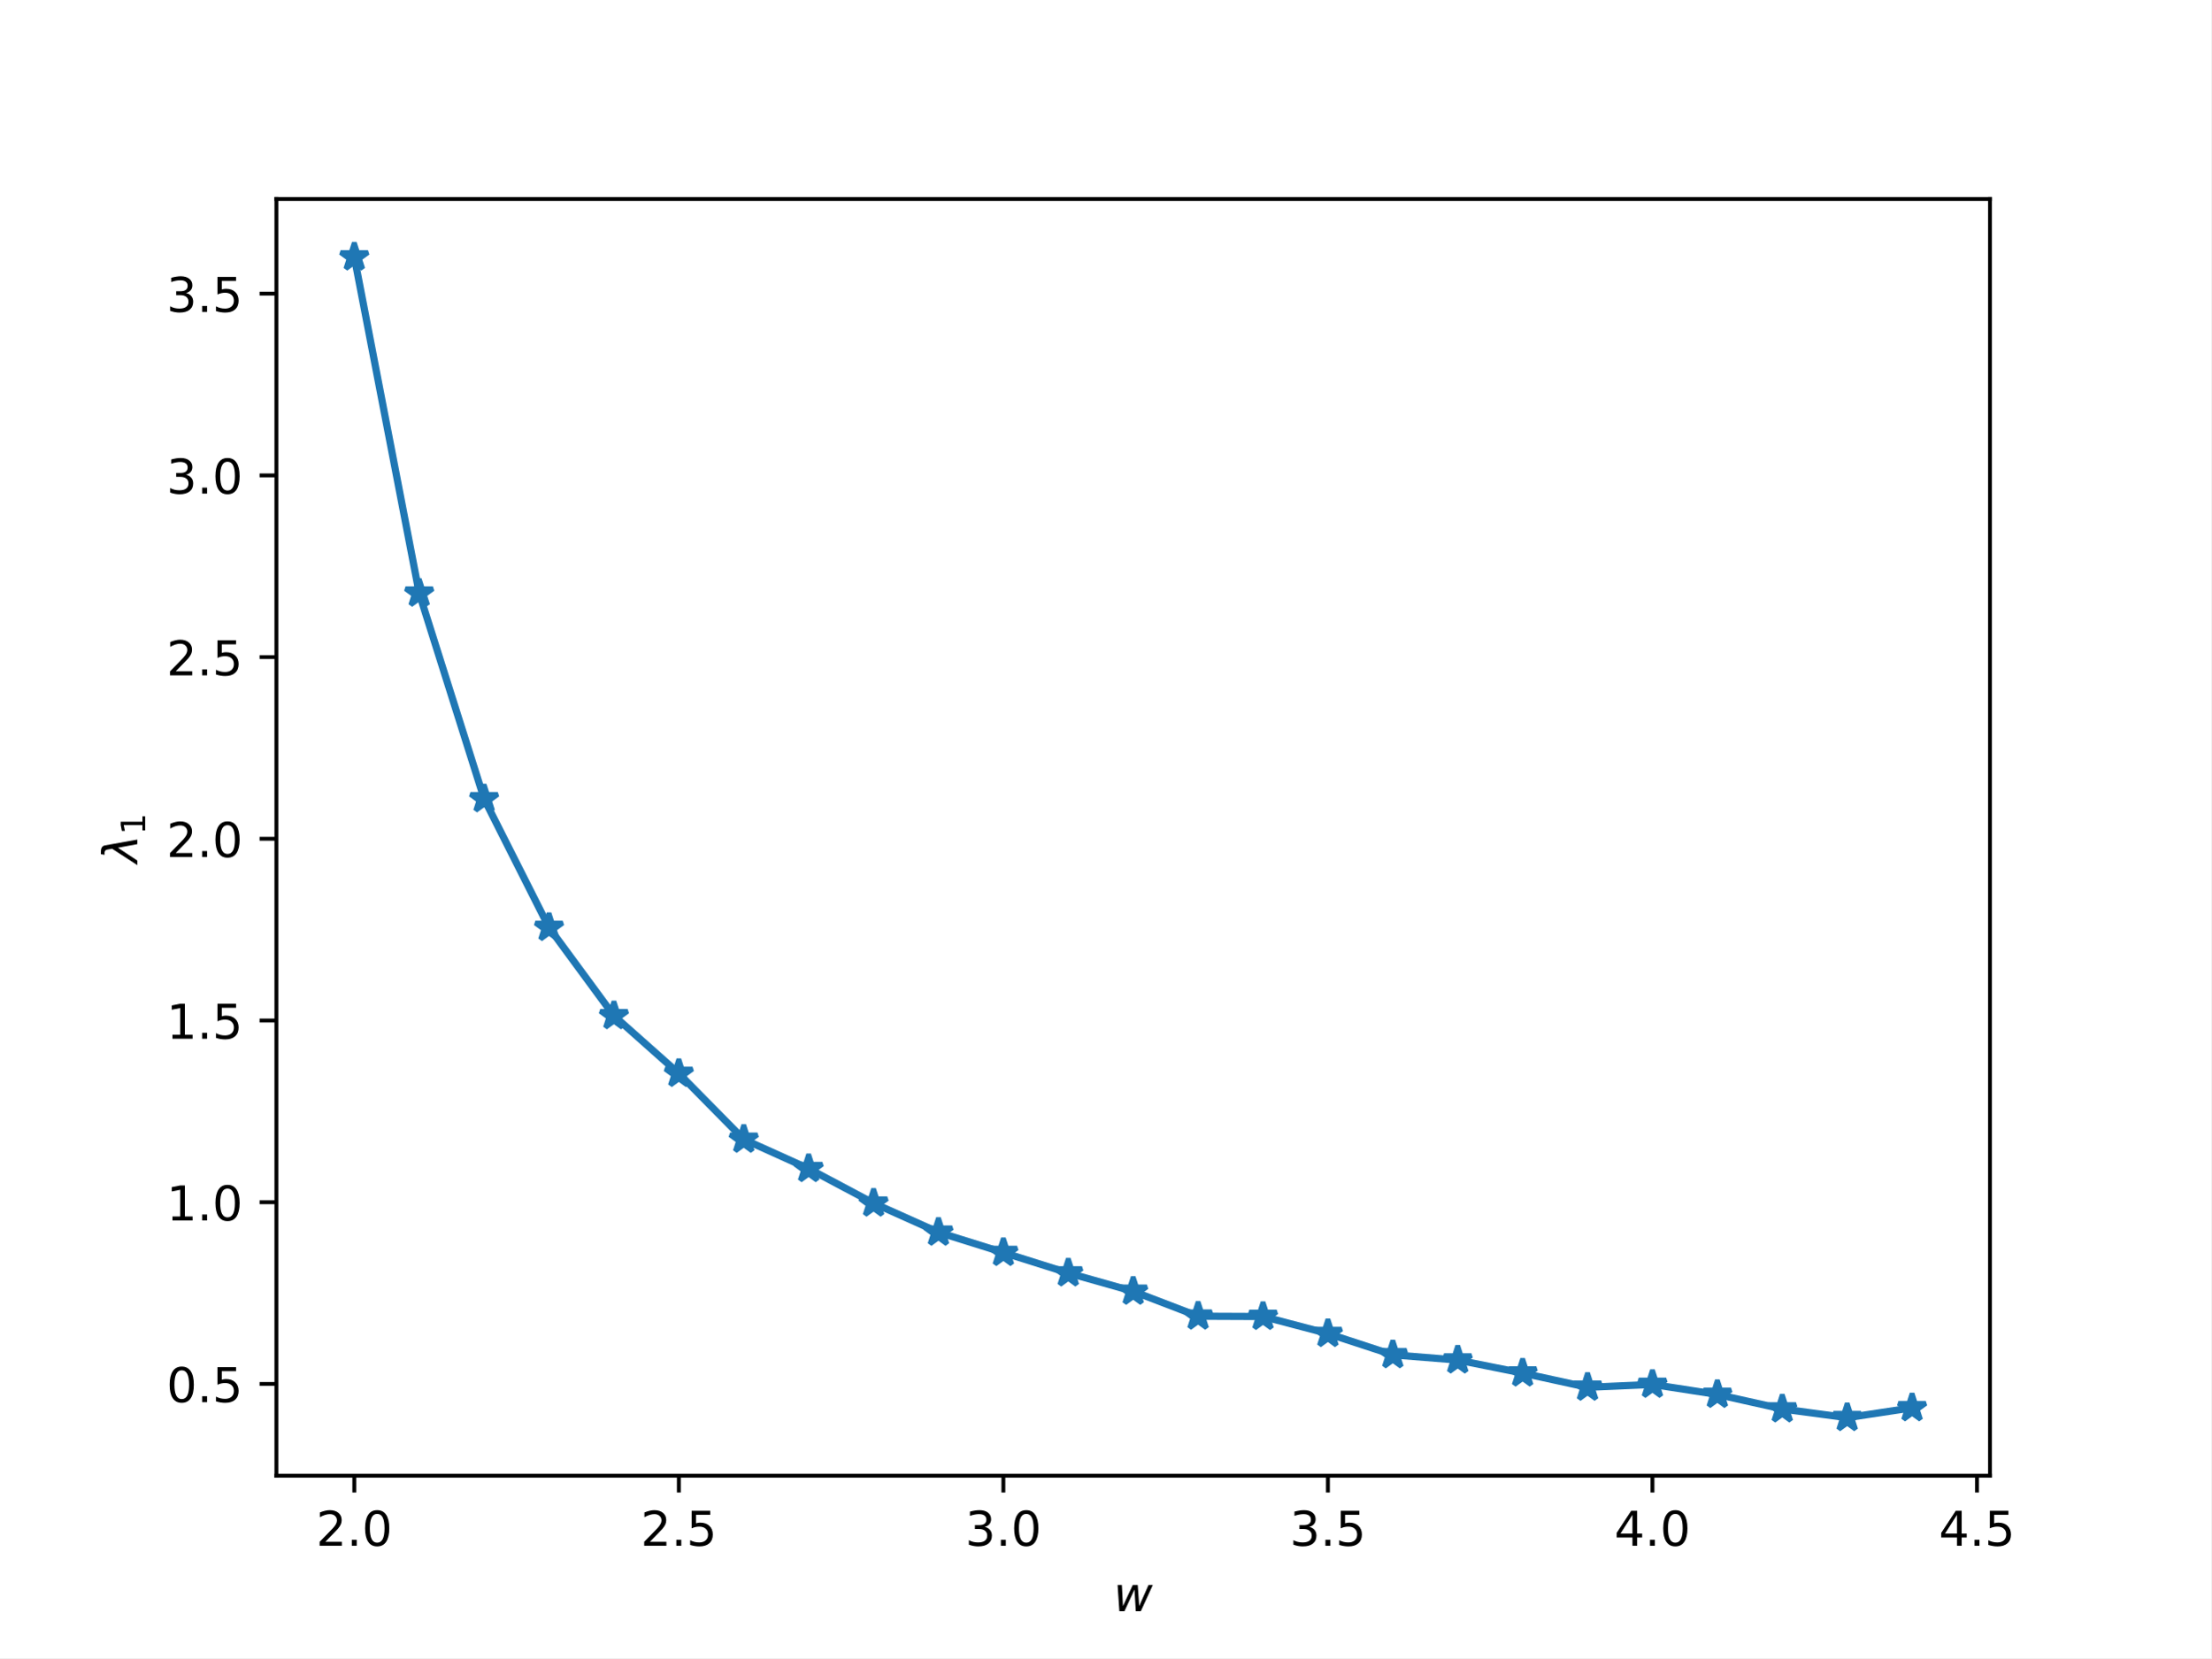
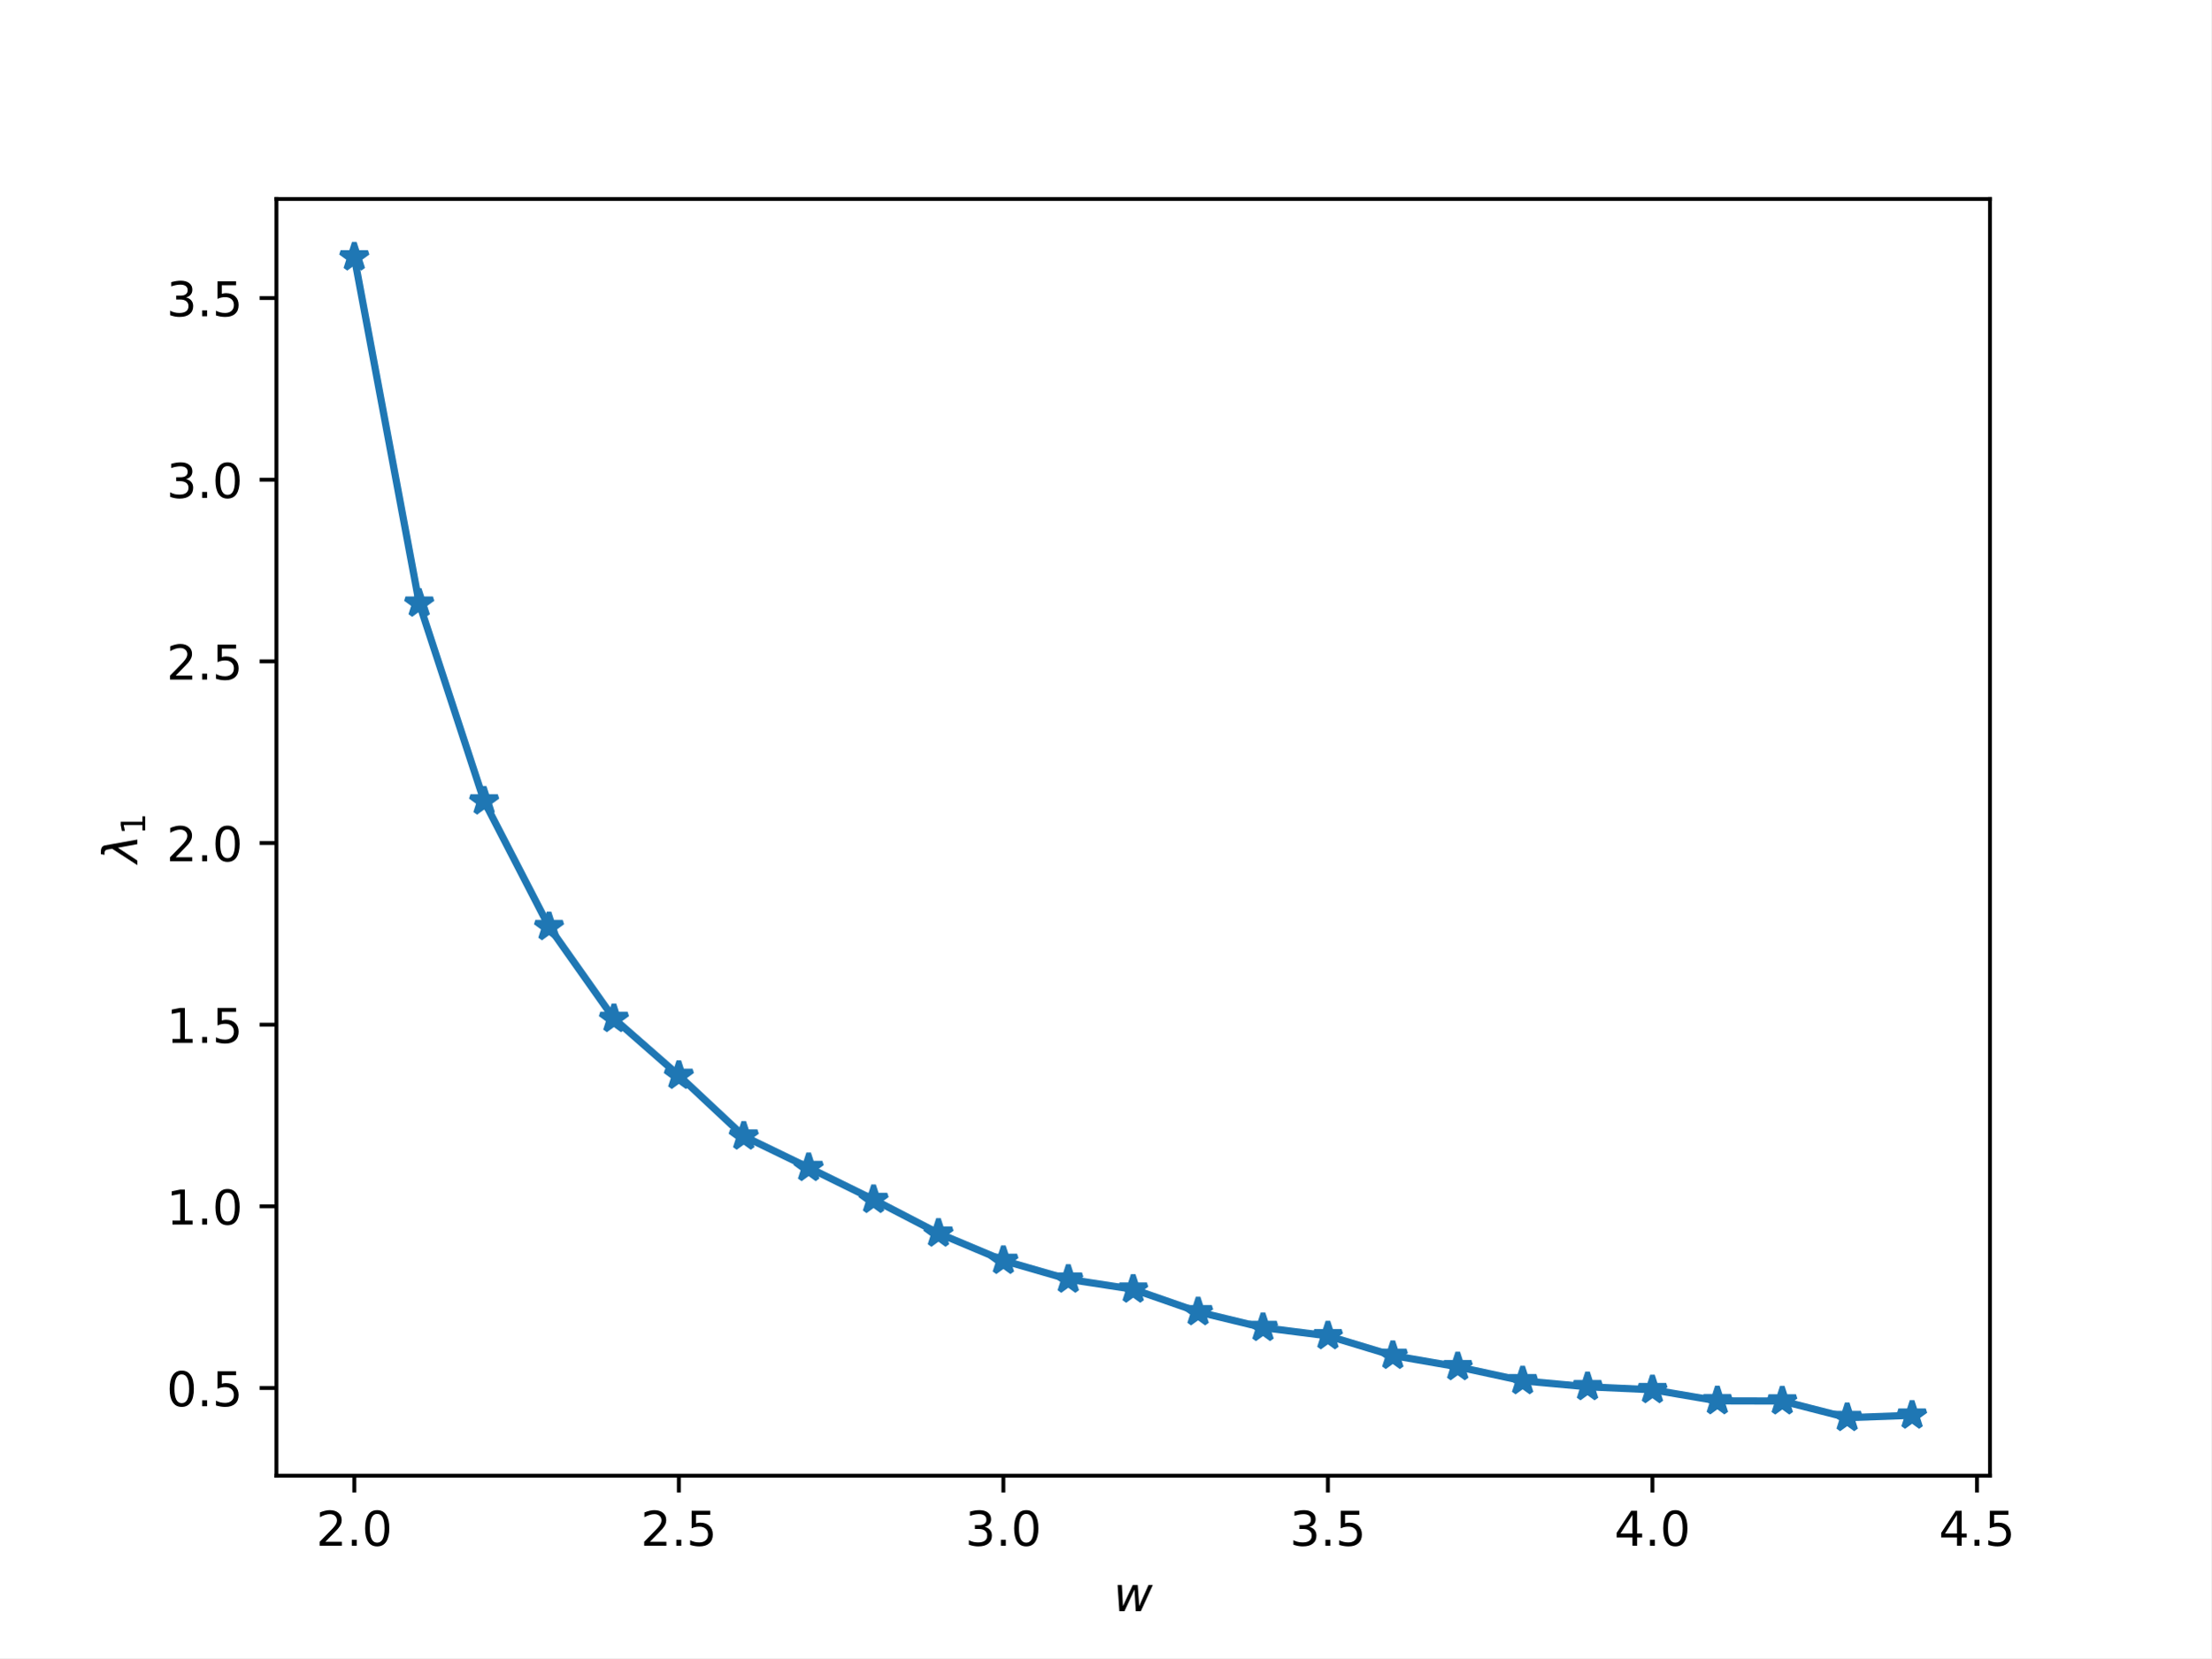
<svg xmlns="http://www.w3.org/2000/svg" xmlns:xlink="http://www.w3.org/1999/xlink" height="345.6pt" version="1.1" viewBox="0 0 460.8 345.6" width="460.8pt">
  <defs>
    <style type="text/css">
*{stroke-linecap:butt;stroke-linejoin:round;}
  </style>
  </defs>
  <g id="figure_1">
    <g id="patch_1">
      <path d="M 0 345.6  L 460.8 345.6  L 460.8 0  L 0 0  z " style="fill:#ffffff;" />
    </g>
    <g id="axes_1">
      <g id="patch_2">
        <path d="M 57.6 307.584  L 414.72 307.584  L 414.72 41.472  L 57.6 41.472  z " style="fill:#ffffff;" />
      </g>
      <g id="matplotlib.axis_1">
        <g id="xtick_1">
          <g id="line2d_1">
            <defs>
-               <path d="M 0 0  L 0 3.5  " id="me3938ae123" style="stroke:#000000;stroke-width:0.8;" />
-             </defs>
-             <g>
-               <use style="stroke:#000000;stroke-width:0.8;" x="73.833" xlink:href="#me3938ae123" y="307.584" />
+               <path d="M 0 0  L 0 3.5  " id="md66d6a43fa" style="stroke:#000000;stroke-width:0.8;" />
+             </defs>
+             <g>
+               <use style="stroke:#000000;stroke-width:0.8;" x="73.833" xlink:href="#md66d6a43fa" y="307.584" />
            </g>
          </g>
          <g id="text_1">
            <defs>
              <path d="M 19.188 8.297  L 53.609 8.297  L 53.609 0  L 7.328 0  L 7.328 8.297  Q 12.938 14.109 22.625 23.891  Q 32.328 33.688 34.812 36.531  Q 39.547 41.844 41.422 45.531  Q 43.312 49.219 43.312 52.781  Q 43.312 58.594 39.234 62.25  Q 35.156 65.922 28.609 65.922  Q 23.969 65.922 18.812 64.312  Q 13.672 62.703 7.812 59.422  L 7.812 69.391  Q 13.766 71.781 18.938 73  Q 24.125 74.219 28.422 74.219  Q 39.75 74.219 46.484 68.547  Q 53.219 62.891 53.219 53.422  Q 53.219 48.922 51.531 44.891  Q 49.859 40.875 45.406 35.406  Q 44.188 33.984 37.641 27.219  Q 31.109 20.453 19.188 8.297  z " id="DejaVuSans-50" />
              <path d="M 10.688 12.406  L 21 12.406  L 21 0  L 10.688 0  z " id="DejaVuSans-46" />
              <path d="M 31.781 66.406  Q 24.172 66.406 20.328 58.906  Q 16.5 51.422 16.5 36.375  Q 16.5 21.391 20.328 13.891  Q 24.172 6.391 31.781 6.391  Q 39.453 6.391 43.281 13.891  Q 47.125 21.391 47.125 36.375  Q 47.125 51.422 43.281 58.906  Q 39.453 66.406 31.781 66.406  z M 31.781 74.219  Q 44.047 74.219 50.516 64.516  Q 56.984 54.828 56.984 36.375  Q 56.984 17.969 50.516 8.266  Q 44.047 -1.422 31.781 -1.422  Q 19.531 -1.422 13.062 8.266  Q 6.594 17.969 6.594 36.375  Q 6.594 54.828 13.062 64.516  Q 19.531 74.219 31.781 74.219  z " id="DejaVuSans-48" />
            </defs>
            <g transform="translate(65.88116 322.1824)scale(0.1 -0.1)">
              <use xlink:href="#DejaVuSans-50" />
              <use x="63.623" xlink:href="#DejaVuSans-46" />
              <use x="95.41" xlink:href="#DejaVuSans-48" />
            </g>
          </g>
        </g>
        <g id="xtick_2">
          <g id="line2d_2">
            <g>
-               <use style="stroke:#000000;stroke-width:0.8;" x="141.469" xlink:href="#me3938ae123" y="307.584" />
+               <use style="stroke:#000000;stroke-width:0.8;" x="141.469" xlink:href="#md66d6a43fa" y="307.584" />
            </g>
          </g>
          <g id="text_2">
            <defs>
              <path d="M 10.797 72.906  L 49.516 72.906  L 49.516 64.594  L 19.828 64.594  L 19.828 46.734  Q 21.969 47.469 24.109 47.828  Q 26.266 48.188 28.422 48.188  Q 40.625 48.188 47.75 41.5  Q 54.891 34.812 54.891 23.391  Q 54.891 11.625 47.562 5.094  Q 40.234 -1.422 26.906 -1.422  Q 22.312 -1.422 17.547 -0.641  Q 12.797 0.141 7.719 1.703  L 7.719 11.625  Q 12.109 9.234 16.797 8.062  Q 21.484 6.891 26.703 6.891  Q 35.156 6.891 40.078 11.328  Q 45.016 15.766 45.016 23.391  Q 45.016 31 40.078 35.438  Q 35.156 39.891 26.703 39.891  Q 22.75 39.891 18.812 39.016  Q 14.891 38.141 10.797 36.281  z " id="DejaVuSans-53" />
            </defs>
            <g transform="translate(133.5175 322.1824)scale(0.1 -0.1)">
              <use xlink:href="#DejaVuSans-50" />
              <use x="63.623" xlink:href="#DejaVuSans-46" />
              <use x="95.41" xlink:href="#DejaVuSans-53" />
            </g>
          </g>
        </g>
        <g id="xtick_3">
          <g id="line2d_3">
            <g>
-               <use style="stroke:#000000;stroke-width:0.8;" x="209.105" xlink:href="#me3938ae123" y="307.584" />
+               <use style="stroke:#000000;stroke-width:0.8;" x="209.105" xlink:href="#md66d6a43fa" y="307.584" />
            </g>
          </g>
          <g id="text_3">
            <defs>
              <path d="M 40.578 39.312  Q 47.656 37.797 51.625 33  Q 55.609 28.219 55.609 21.188  Q 55.609 10.406 48.188 4.484  Q 40.766 -1.422 27.094 -1.422  Q 22.516 -1.422 17.656 -0.516  Q 12.797 0.391 7.625 2.203  L 7.625 11.719  Q 11.719 9.328 16.594 8.109  Q 21.484 6.891 26.812 6.891  Q 36.078 6.891 40.938 10.547  Q 45.797 14.203 45.797 21.188  Q 45.797 27.641 41.281 31.266  Q 36.766 34.906 28.719 34.906  L 20.219 34.906  L 20.219 43.016  L 29.109 43.016  Q 36.375 43.016 40.234 45.922  Q 44.094 48.828 44.094 54.297  Q 44.094 59.906 40.109 62.906  Q 36.141 65.922 28.719 65.922  Q 24.656 65.922 20.016 65.031  Q 15.375 64.156 9.812 62.312  L 9.812 71.094  Q 15.438 72.656 20.344 73.438  Q 25.25 74.219 29.594 74.219  Q 40.828 74.219 47.359 69.109  Q 53.906 64.016 53.906 55.328  Q 53.906 49.266 50.438 45.094  Q 46.969 40.922 40.578 39.312  z " id="DejaVuSans-51" />
            </defs>
            <g transform="translate(201.1539 322.1824)scale(0.1 -0.1)">
              <use xlink:href="#DejaVuSans-51" />
              <use x="63.623" xlink:href="#DejaVuSans-46" />
              <use x="95.41" xlink:href="#DejaVuSans-48" />
            </g>
          </g>
        </g>
        <g id="xtick_4">
          <g id="line2d_4">
            <g>
-               <use style="stroke:#000000;stroke-width:0.8;" x="276.742" xlink:href="#me3938ae123" y="307.584" />
+               <use style="stroke:#000000;stroke-width:0.8;" x="276.742" xlink:href="#md66d6a43fa" y="307.584" />
            </g>
          </g>
          <g id="text_4">
            <g transform="translate(268.7903 322.1824)scale(0.1 -0.1)">
              <use xlink:href="#DejaVuSans-51" />
              <use x="63.623" xlink:href="#DejaVuSans-46" />
              <use x="95.41" xlink:href="#DejaVuSans-53" />
            </g>
          </g>
        </g>
        <g id="xtick_5">
          <g id="line2d_5">
            <g>
-               <use style="stroke:#000000;stroke-width:0.8;" x="344.378" xlink:href="#me3938ae123" y="307.584" />
+               <use style="stroke:#000000;stroke-width:0.8;" x="344.378" xlink:href="#md66d6a43fa" y="307.584" />
            </g>
          </g>
          <g id="text_5">
            <defs>
              <path d="M 37.797 64.312  L 12.891 25.391  L 37.797 25.391  z M 35.203 72.906  L 47.609 72.906  L 47.609 25.391  L 58.016 25.391  L 58.016 17.188  L 47.609 17.188  L 47.609 0  L 37.797 0  L 37.797 17.188  L 4.891 17.188  L 4.891 26.703  z " id="DejaVuSans-52" />
            </defs>
            <g transform="translate(336.4266 322.1824)scale(0.1 -0.1)">
              <use xlink:href="#DejaVuSans-52" />
              <use x="63.623" xlink:href="#DejaVuSans-46" />
              <use x="95.41" xlink:href="#DejaVuSans-48" />
            </g>
          </g>
        </g>
        <g id="xtick_6">
          <g id="line2d_6">
            <g>
-               <use style="stroke:#000000;stroke-width:0.8;" x="412.015" xlink:href="#me3938ae123" y="307.584" />
+               <use style="stroke:#000000;stroke-width:0.8;" x="412.015" xlink:href="#md66d6a43fa" y="307.584" />
            </g>
          </g>
          <g id="text_6">
            <g transform="translate(404.063 322.1824)scale(0.1 -0.1)">
              <use xlink:href="#DejaVuSans-52" />
              <use x="63.623" xlink:href="#DejaVuSans-46" />
              <use x="95.41" xlink:href="#DejaVuSans-53" />
            </g>
          </g>
        </g>
        <g id="text_7">
          <defs>
            <path d="M 8.5 54.688  L 17.391 54.688  L 19.672 10.688  L 40.094 54.688  L 50.484 54.688  L 53.516 10.688  L 72.906 54.688  L 81.891 54.688  L 56.891 0  L 46.391 0  L 43.703 45.312  L 22.797 0  L 12.203 0  z " id="DejaVuSans-Oblique-119" />
          </defs>
          <g transform="translate(232.06 335.8606)scale(0.1 -0.1)">
            <use transform="translate(0 0.3125)" xlink:href="#DejaVuSans-Oblique-119" />
          </g>
        </g>
      </g>
      <g id="matplotlib.axis_2">
        <g id="ytick_1">
          <g id="line2d_7">
            <defs>
-               <path d="M 0 0  L -3.5 0  " id="mab6ec12804" style="stroke:#000000;stroke-width:0.8;" />
-             </defs>
-             <g>
-               <use style="stroke:#000000;stroke-width:0.8;" x="57.6" xlink:href="#mab6ec12804" y="288.456" />
+               <path d="M 0 0  L -3.5 0  " id="m6f2bf44de5" style="stroke:#000000;stroke-width:0.8;" />
+             </defs>
+             <g>
+               <use style="stroke:#000000;stroke-width:0.8;" x="57.6" xlink:href="#m6f2bf44de5" y="289.305" />
            </g>
          </g>
          <g id="text_8">
-             <g transform="translate(34.69687 292.2552)scale(0.1 -0.1)">
+             <g transform="translate(34.69687 293.1043)scale(0.1 -0.1)">
              <use xlink:href="#DejaVuSans-48" />
              <use x="63.623" xlink:href="#DejaVuSans-46" />
              <use x="95.41" xlink:href="#DejaVuSans-53" />
            </g>
          </g>
        </g>
        <g id="ytick_2">
          <g id="line2d_8">
            <g>
-               <use style="stroke:#000000;stroke-width:0.8;" x="57.6" xlink:href="#mab6ec12804" y="250.581" />
+               <use style="stroke:#000000;stroke-width:0.8;" x="57.6" xlink:href="#m6f2bf44de5" y="251.44" />
            </g>
          </g>
          <g id="text_9">
            <defs>
              <path d="M 12.406 8.297  L 28.516 8.297  L 28.516 63.922  L 10.984 60.406  L 10.984 69.391  L 28.422 72.906  L 38.281 72.906  L 38.281 8.297  L 54.391 8.297  L 54.391 0  L 12.406 0  z " id="DejaVuSans-49" />
            </defs>
-             <g transform="translate(34.69687 254.38)scale(0.1 -0.1)">
+             <g transform="translate(34.69687 255.2393)scale(0.1 -0.1)">
              <use xlink:href="#DejaVuSans-49" />
              <use x="63.623" xlink:href="#DejaVuSans-46" />
              <use x="95.41" xlink:href="#DejaVuSans-48" />
            </g>
          </g>
        </g>
        <g id="ytick_3">
          <g id="line2d_9">
            <g>
-               <use style="stroke:#000000;stroke-width:0.8;" x="57.6" xlink:href="#mab6ec12804" y="212.706" />
+               <use style="stroke:#000000;stroke-width:0.8;" x="57.6" xlink:href="#m6f2bf44de5" y="213.575" />
            </g>
          </g>
          <g id="text_10">
-             <g transform="translate(34.69687 216.5048)scale(0.1 -0.1)">
+             <g transform="translate(34.69687 217.3742)scale(0.1 -0.1)">
              <use xlink:href="#DejaVuSans-49" />
              <use x="63.623" xlink:href="#DejaVuSans-46" />
              <use x="95.41" xlink:href="#DejaVuSans-53" />
            </g>
          </g>
        </g>
        <g id="ytick_4">
          <g id="line2d_10">
            <g>
-               <use style="stroke:#000000;stroke-width:0.8;" x="57.6" xlink:href="#mab6ec12804" y="174.83" />
+               <use style="stroke:#000000;stroke-width:0.8;" x="57.6" xlink:href="#m6f2bf44de5" y="175.71" />
            </g>
          </g>
          <g id="text_11">
-             <g transform="translate(34.69687 178.6296)scale(0.1 -0.1)">
+             <g transform="translate(34.69687 179.5091)scale(0.1 -0.1)">
              <use xlink:href="#DejaVuSans-50" />
              <use x="63.623" xlink:href="#DejaVuSans-46" />
              <use x="95.41" xlink:href="#DejaVuSans-48" />
            </g>
          </g>
        </g>
        <g id="ytick_5">
          <g id="line2d_11">
            <g>
-               <use style="stroke:#000000;stroke-width:0.8;" x="57.6" xlink:href="#mab6ec12804" y="136.955" />
+               <use style="stroke:#000000;stroke-width:0.8;" x="57.6" xlink:href="#m6f2bf44de5" y="137.845" />
            </g>
          </g>
          <g id="text_12">
-             <g transform="translate(34.69687 140.7545)scale(0.1 -0.1)">
+             <g transform="translate(34.69687 141.644)scale(0.1 -0.1)">
              <use xlink:href="#DejaVuSans-50" />
              <use x="63.623" xlink:href="#DejaVuSans-46" />
              <use x="95.41" xlink:href="#DejaVuSans-53" />
            </g>
          </g>
        </g>
        <g id="ytick_6">
          <g id="line2d_12">
            <g>
-               <use style="stroke:#000000;stroke-width:0.8;" x="57.6" xlink:href="#mab6ec12804" y="99.08" />
+               <use style="stroke:#000000;stroke-width:0.8;" x="57.6" xlink:href="#m6f2bf44de5" y="99.98" />
            </g>
          </g>
          <g id="text_13">
-             <g transform="translate(34.69687 102.8793)scale(0.1 -0.1)">
+             <g transform="translate(34.69687 103.7789)scale(0.1 -0.1)">
              <use xlink:href="#DejaVuSans-51" />
              <use x="63.623" xlink:href="#DejaVuSans-46" />
              <use x="95.41" xlink:href="#DejaVuSans-48" />
            </g>
          </g>
        </g>
        <g id="ytick_7">
          <g id="line2d_13">
            <g>
-               <use style="stroke:#000000;stroke-width:0.8;" x="57.6" xlink:href="#mab6ec12804" y="61.205" />
+               <use style="stroke:#000000;stroke-width:0.8;" x="57.6" xlink:href="#m6f2bf44de5" y="62.115" />
            </g>
          </g>
          <g id="text_14">
-             <g transform="translate(34.69687 65.00408)scale(0.1 -0.1)">
+             <g transform="translate(34.69687 65.91383)scale(0.1 -0.1)">
              <use xlink:href="#DejaVuSans-51" />
              <use x="63.623" xlink:href="#DejaVuSans-46" />
              <use x="95.41" xlink:href="#DejaVuSans-53" />
            </g>
          </g>
        </g>
        <g id="text_15">
          <defs>
            <path d="M 36.719 67.438  L 48.828 0  L 39.312 0  L 31.844 40.438  L 5.125 0  L -4.391 0  L 29.734 52.438  L 28.031 62.109  Q 26.953 68.266 21.734 68.266  L 17.047 68.266  L 18.5 75.984  L 24.219 75.875  Q 35.203 75.734 36.719 67.438  z " id="DejaVuSans-Oblique-955" />
          </defs>
          <g transform="translate(28.61719 179.878)rotate(-90)scale(0.1 -0.1)">
            <use transform="translate(0 0.015625)" xlink:href="#DejaVuSans-Oblique-955" />
            <use transform="translate(59.17969 -16.39062)scale(0.7)" xlink:href="#DejaVuSans-49" />
          </g>
        </g>
      </g>
      <g id="line2d_14">
-         <path clip-path="url(#p554bcf3fc9)" d="M 73.833 53.568  L 87.36 123.649  L 100.887 166.508  L 114.415 193.33  L 127.942 211.722  L 141.469 223.754  L 154.996 237.477  L 168.524 243.587  L 182.051 250.782  L 195.578 256.848  L 209.105 261.075  L 222.633 265.335  L 236.16 269.157  L 249.687 274.342  L 263.215 274.402  L 276.742 277.964  L 290.269 282.392  L 303.796 283.483  L 317.324 286.199  L 330.851 289.159  L 344.378 288.555  L 357.905 290.655  L 371.433 293.679  L 384.96 295.488  L 398.487 293.438  " style="fill:none;stroke:#1f77b4;stroke-linecap:square;stroke-width:1.5;" />
+         <path clip-path="url(#p8f9a068eb1)" d="M 73.833 53.568  L 87.36 125.74  L 100.887 166.975  L 114.415 193.167  L 127.942 212.317  L 141.469 224.167  L 154.996 236.827  L 168.524 243.377  L 182.051 250.032  L 195.578 257.053  L 209.105 262.736  L 222.633 266.644  L 236.16 268.723  L 249.687 273.435  L 263.215 276.718  L 276.742 278.438  L 290.269 282.536  L 303.796 284.886  L 317.324 287.813  L 330.851 289.051  L 344.378 289.672  L 357.905 291.986  L 371.433 292.02  L 384.96 295.488  L 398.487 294.991  " style="fill:none;stroke:#1f77b4;stroke-linecap:square;stroke-width:1.5;" />
        <defs>
-           <path d="M 0 -3  L -0.674 -0.927  L -2.853 -0.927  L -1.09 0.354  L -1.763 2.427  L -0 1.146  L 1.763 2.427  L 1.09 0.354  L 2.853 -0.927  L 0.674 -0.927  z " id="mb447ed2892" style="stroke:#1f77b4;stroke-linejoin:bevel;" />
+           <path d="M 0 -3  L -0.674 -0.927  L -2.853 -0.927  L -1.09 0.354  L -1.763 2.427  L -0 1.146  L 1.763 2.427  L 1.09 0.354  L 2.853 -0.927  L 0.674 -0.927  z " id="md94a5a11b5" style="stroke:#1f77b4;stroke-linejoin:bevel;" />
        </defs>
-         <g clip-path="url(#p554bcf3fc9)">
-           <use style="fill:#1f77b4;stroke:#1f77b4;stroke-linejoin:bevel;" x="73.833" xlink:href="#mb447ed2892" y="53.568" />
-           <use style="fill:#1f77b4;stroke:#1f77b4;stroke-linejoin:bevel;" x="87.36" xlink:href="#mb447ed2892" y="123.649" />
-           <use style="fill:#1f77b4;stroke:#1f77b4;stroke-linejoin:bevel;" x="100.887" xlink:href="#mb447ed2892" y="166.508" />
-           <use style="fill:#1f77b4;stroke:#1f77b4;stroke-linejoin:bevel;" x="114.415" xlink:href="#mb447ed2892" y="193.33" />
-           <use style="fill:#1f77b4;stroke:#1f77b4;stroke-linejoin:bevel;" x="127.942" xlink:href="#mb447ed2892" y="211.722" />
-           <use style="fill:#1f77b4;stroke:#1f77b4;stroke-linejoin:bevel;" x="141.469" xlink:href="#mb447ed2892" y="223.754" />
-           <use style="fill:#1f77b4;stroke:#1f77b4;stroke-linejoin:bevel;" x="154.996" xlink:href="#mb447ed2892" y="237.477" />
-           <use style="fill:#1f77b4;stroke:#1f77b4;stroke-linejoin:bevel;" x="168.524" xlink:href="#mb447ed2892" y="243.587" />
-           <use style="fill:#1f77b4;stroke:#1f77b4;stroke-linejoin:bevel;" x="182.051" xlink:href="#mb447ed2892" y="250.782" />
-           <use style="fill:#1f77b4;stroke:#1f77b4;stroke-linejoin:bevel;" x="195.578" xlink:href="#mb447ed2892" y="256.848" />
-           <use style="fill:#1f77b4;stroke:#1f77b4;stroke-linejoin:bevel;" x="209.105" xlink:href="#mb447ed2892" y="261.075" />
-           <use style="fill:#1f77b4;stroke:#1f77b4;stroke-linejoin:bevel;" x="222.633" xlink:href="#mb447ed2892" y="265.335" />
-           <use style="fill:#1f77b4;stroke:#1f77b4;stroke-linejoin:bevel;" x="236.16" xlink:href="#mb447ed2892" y="269.157" />
-           <use style="fill:#1f77b4;stroke:#1f77b4;stroke-linejoin:bevel;" x="249.687" xlink:href="#mb447ed2892" y="274.342" />
-           <use style="fill:#1f77b4;stroke:#1f77b4;stroke-linejoin:bevel;" x="263.215" xlink:href="#mb447ed2892" y="274.402" />
-           <use style="fill:#1f77b4;stroke:#1f77b4;stroke-linejoin:bevel;" x="276.742" xlink:href="#mb447ed2892" y="277.964" />
-           <use style="fill:#1f77b4;stroke:#1f77b4;stroke-linejoin:bevel;" x="290.269" xlink:href="#mb447ed2892" y="282.392" />
-           <use style="fill:#1f77b4;stroke:#1f77b4;stroke-linejoin:bevel;" x="303.796" xlink:href="#mb447ed2892" y="283.483" />
-           <use style="fill:#1f77b4;stroke:#1f77b4;stroke-linejoin:bevel;" x="317.324" xlink:href="#mb447ed2892" y="286.199" />
-           <use style="fill:#1f77b4;stroke:#1f77b4;stroke-linejoin:bevel;" x="330.851" xlink:href="#mb447ed2892" y="289.159" />
-           <use style="fill:#1f77b4;stroke:#1f77b4;stroke-linejoin:bevel;" x="344.378" xlink:href="#mb447ed2892" y="288.555" />
-           <use style="fill:#1f77b4;stroke:#1f77b4;stroke-linejoin:bevel;" x="357.905" xlink:href="#mb447ed2892" y="290.655" />
-           <use style="fill:#1f77b4;stroke:#1f77b4;stroke-linejoin:bevel;" x="371.433" xlink:href="#mb447ed2892" y="293.679" />
-           <use style="fill:#1f77b4;stroke:#1f77b4;stroke-linejoin:bevel;" x="384.96" xlink:href="#mb447ed2892" y="295.488" />
-           <use style="fill:#1f77b4;stroke:#1f77b4;stroke-linejoin:bevel;" x="398.487" xlink:href="#mb447ed2892" y="293.438" />
+         <g clip-path="url(#p8f9a068eb1)">
+           <use style="fill:#1f77b4;stroke:#1f77b4;stroke-linejoin:bevel;" x="73.833" xlink:href="#md94a5a11b5" y="53.568" />
+           <use style="fill:#1f77b4;stroke:#1f77b4;stroke-linejoin:bevel;" x="87.36" xlink:href="#md94a5a11b5" y="125.74" />
+           <use style="fill:#1f77b4;stroke:#1f77b4;stroke-linejoin:bevel;" x="100.887" xlink:href="#md94a5a11b5" y="166.975" />
+           <use style="fill:#1f77b4;stroke:#1f77b4;stroke-linejoin:bevel;" x="114.415" xlink:href="#md94a5a11b5" y="193.167" />
+           <use style="fill:#1f77b4;stroke:#1f77b4;stroke-linejoin:bevel;" x="127.942" xlink:href="#md94a5a11b5" y="212.317" />
+           <use style="fill:#1f77b4;stroke:#1f77b4;stroke-linejoin:bevel;" x="141.469" xlink:href="#md94a5a11b5" y="224.167" />
+           <use style="fill:#1f77b4;stroke:#1f77b4;stroke-linejoin:bevel;" x="154.996" xlink:href="#md94a5a11b5" y="236.827" />
+           <use style="fill:#1f77b4;stroke:#1f77b4;stroke-linejoin:bevel;" x="168.524" xlink:href="#md94a5a11b5" y="243.377" />
+           <use style="fill:#1f77b4;stroke:#1f77b4;stroke-linejoin:bevel;" x="182.051" xlink:href="#md94a5a11b5" y="250.032" />
+           <use style="fill:#1f77b4;stroke:#1f77b4;stroke-linejoin:bevel;" x="195.578" xlink:href="#md94a5a11b5" y="257.053" />
+           <use style="fill:#1f77b4;stroke:#1f77b4;stroke-linejoin:bevel;" x="209.105" xlink:href="#md94a5a11b5" y="262.736" />
+           <use style="fill:#1f77b4;stroke:#1f77b4;stroke-linejoin:bevel;" x="222.633" xlink:href="#md94a5a11b5" y="266.644" />
+           <use style="fill:#1f77b4;stroke:#1f77b4;stroke-linejoin:bevel;" x="236.16" xlink:href="#md94a5a11b5" y="268.723" />
+           <use style="fill:#1f77b4;stroke:#1f77b4;stroke-linejoin:bevel;" x="249.687" xlink:href="#md94a5a11b5" y="273.435" />
+           <use style="fill:#1f77b4;stroke:#1f77b4;stroke-linejoin:bevel;" x="263.215" xlink:href="#md94a5a11b5" y="276.718" />
+           <use style="fill:#1f77b4;stroke:#1f77b4;stroke-linejoin:bevel;" x="276.742" xlink:href="#md94a5a11b5" y="278.438" />
+           <use style="fill:#1f77b4;stroke:#1f77b4;stroke-linejoin:bevel;" x="290.269" xlink:href="#md94a5a11b5" y="282.536" />
+           <use style="fill:#1f77b4;stroke:#1f77b4;stroke-linejoin:bevel;" x="303.796" xlink:href="#md94a5a11b5" y="284.886" />
+           <use style="fill:#1f77b4;stroke:#1f77b4;stroke-linejoin:bevel;" x="317.324" xlink:href="#md94a5a11b5" y="287.813" />
+           <use style="fill:#1f77b4;stroke:#1f77b4;stroke-linejoin:bevel;" x="330.851" xlink:href="#md94a5a11b5" y="289.051" />
+           <use style="fill:#1f77b4;stroke:#1f77b4;stroke-linejoin:bevel;" x="344.378" xlink:href="#md94a5a11b5" y="289.672" />
+           <use style="fill:#1f77b4;stroke:#1f77b4;stroke-linejoin:bevel;" x="357.905" xlink:href="#md94a5a11b5" y="291.986" />
+           <use style="fill:#1f77b4;stroke:#1f77b4;stroke-linejoin:bevel;" x="371.433" xlink:href="#md94a5a11b5" y="292.02" />
+           <use style="fill:#1f77b4;stroke:#1f77b4;stroke-linejoin:bevel;" x="384.96" xlink:href="#md94a5a11b5" y="295.488" />
+           <use style="fill:#1f77b4;stroke:#1f77b4;stroke-linejoin:bevel;" x="398.487" xlink:href="#md94a5a11b5" y="294.991" />
        </g>
      </g>
      <g id="patch_3">
        <path d="M 57.6 307.584  L 57.6 41.472  " style="fill:none;stroke:#000000;stroke-linecap:square;stroke-linejoin:miter;stroke-width:0.8;" />
      </g>
      <g id="patch_4">
        <path d="M 414.72 307.584  L 414.72 41.472  " style="fill:none;stroke:#000000;stroke-linecap:square;stroke-linejoin:miter;stroke-width:0.8;" />
      </g>
      <g id="patch_5">
        <path d="M 57.6 307.584  L 414.72 307.584  " style="fill:none;stroke:#000000;stroke-linecap:square;stroke-linejoin:miter;stroke-width:0.8;" />
      </g>
      <g id="patch_6">
        <path d="M 57.6 41.472  L 414.72 41.472  " style="fill:none;stroke:#000000;stroke-linecap:square;stroke-linejoin:miter;stroke-width:0.8;" />
      </g>
    </g>
  </g>
  <defs>
-     <clipPath id="p554bcf3fc9">
+     <clipPath id="p8f9a068eb1">
      <rect height="266.112" width="357.12" x="57.6" y="41.472" />
    </clipPath>
  </defs>
</svg>
